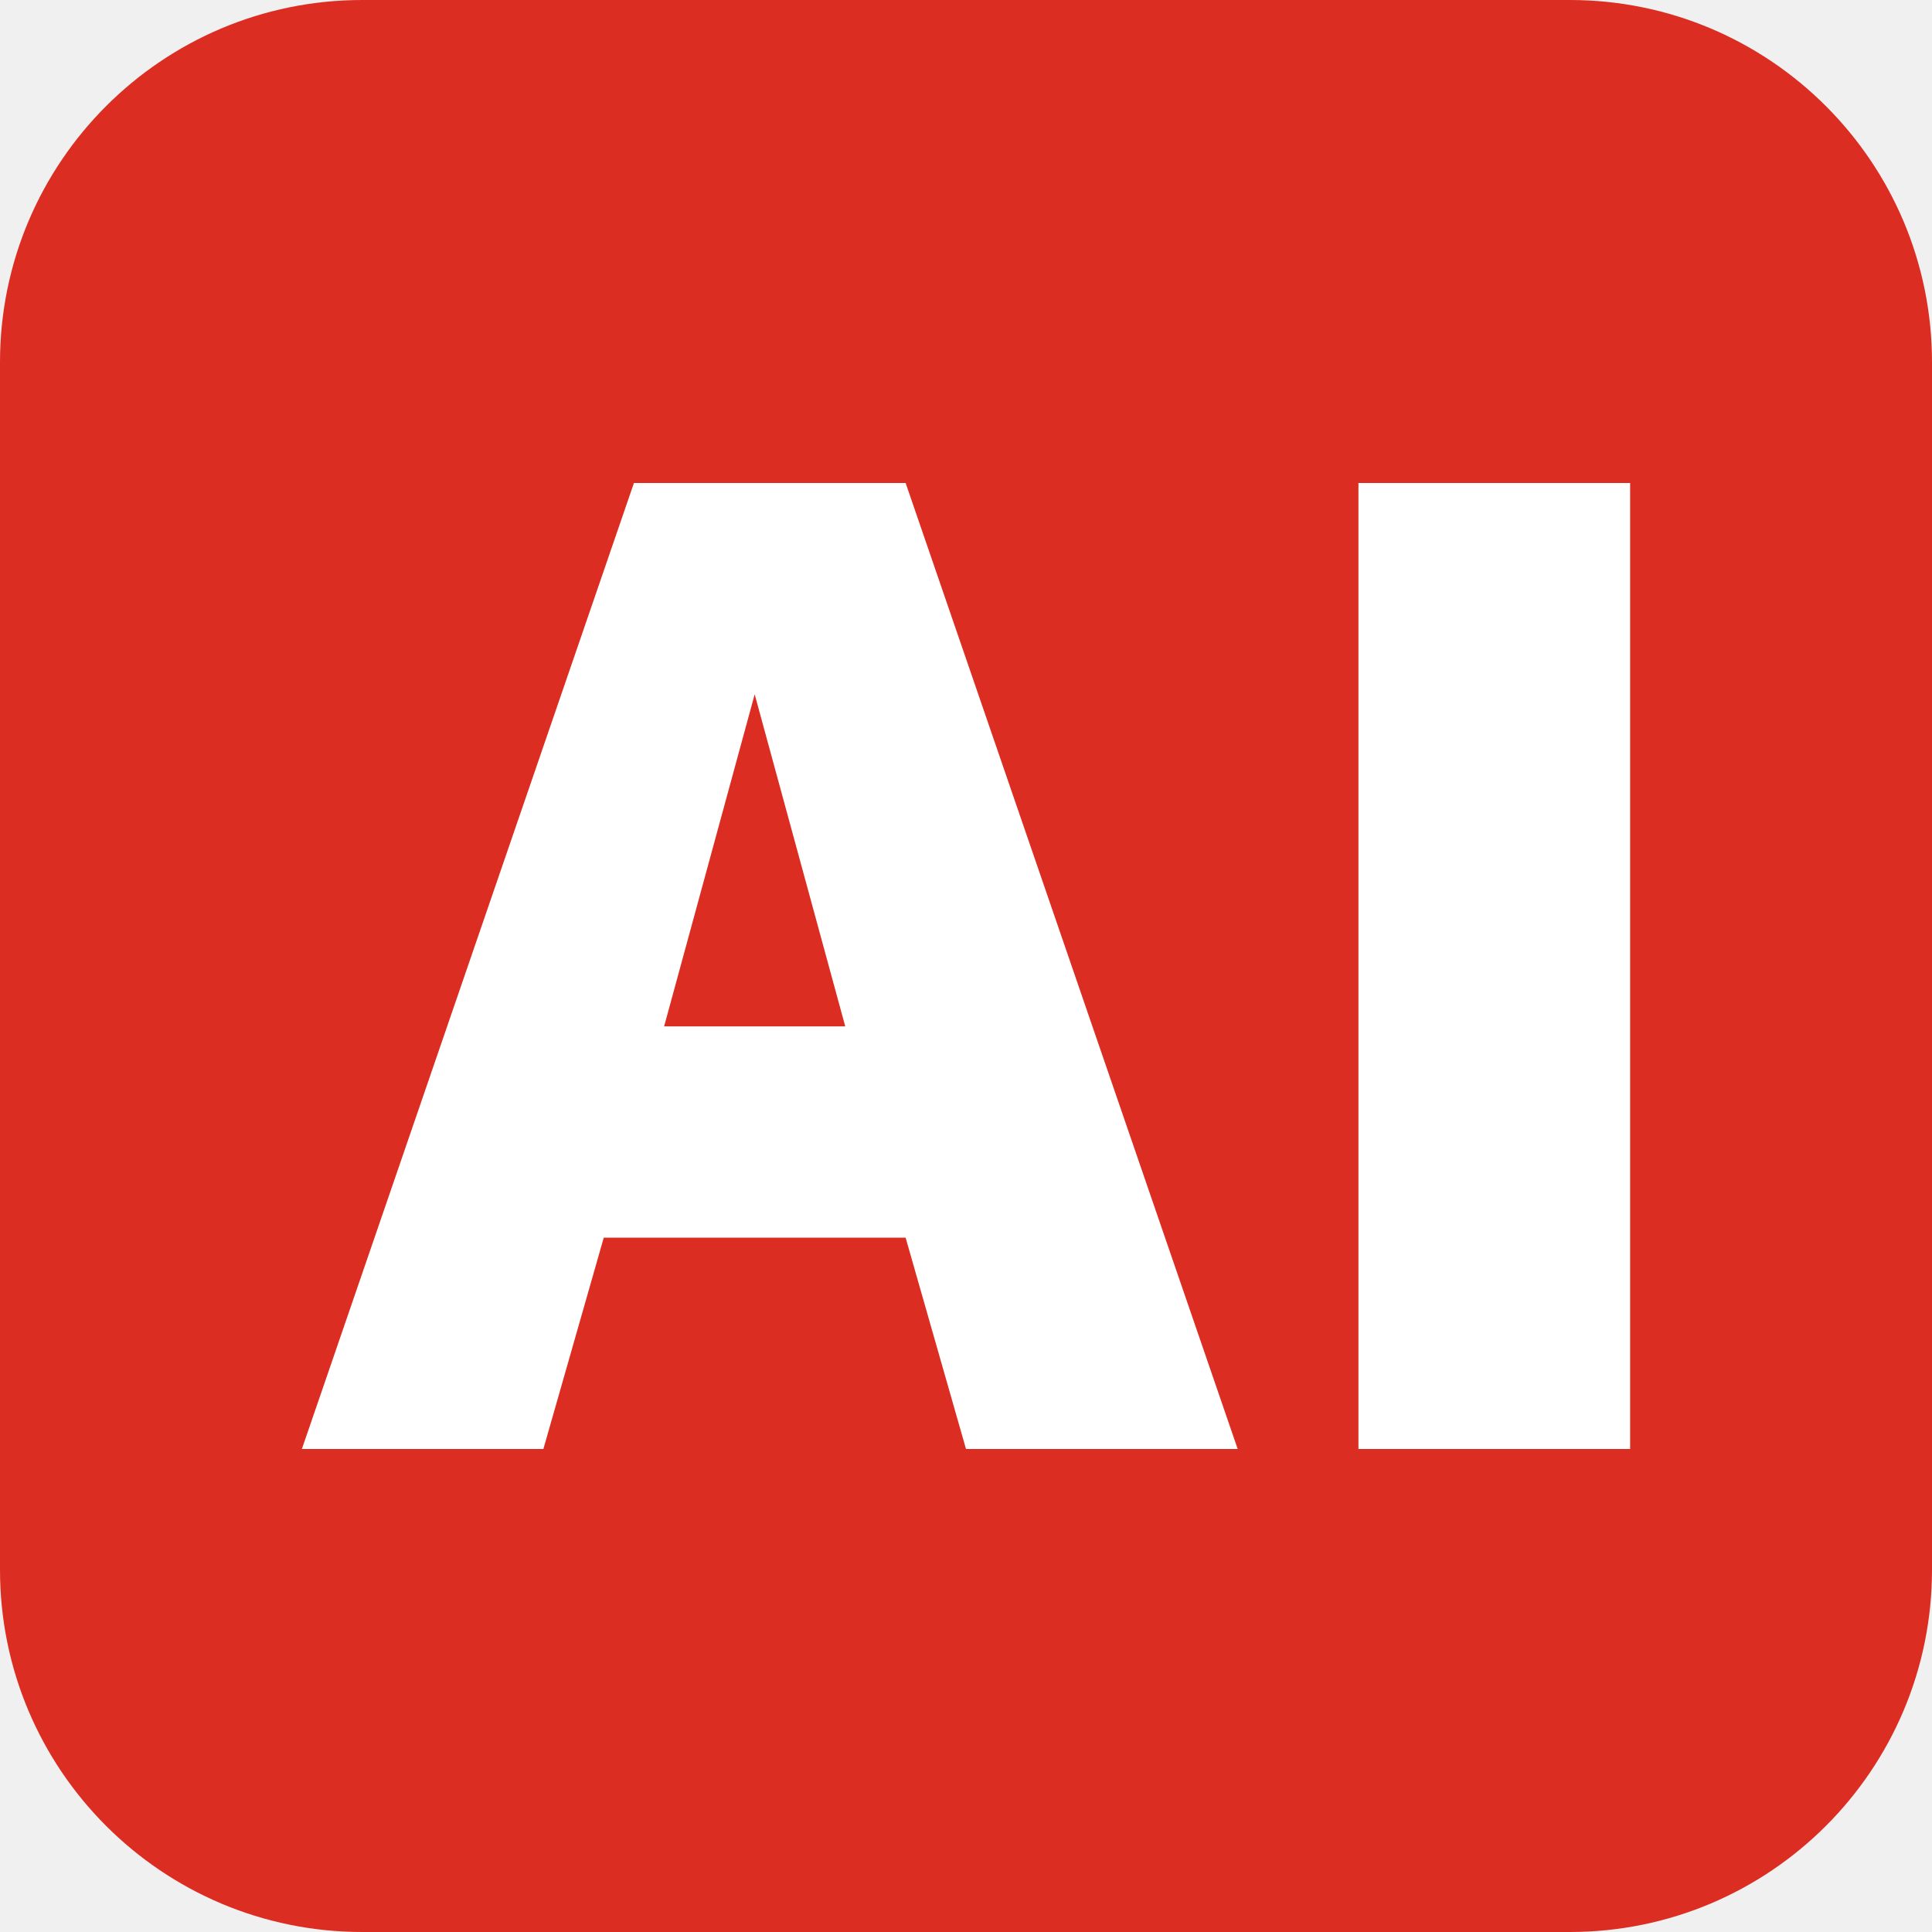
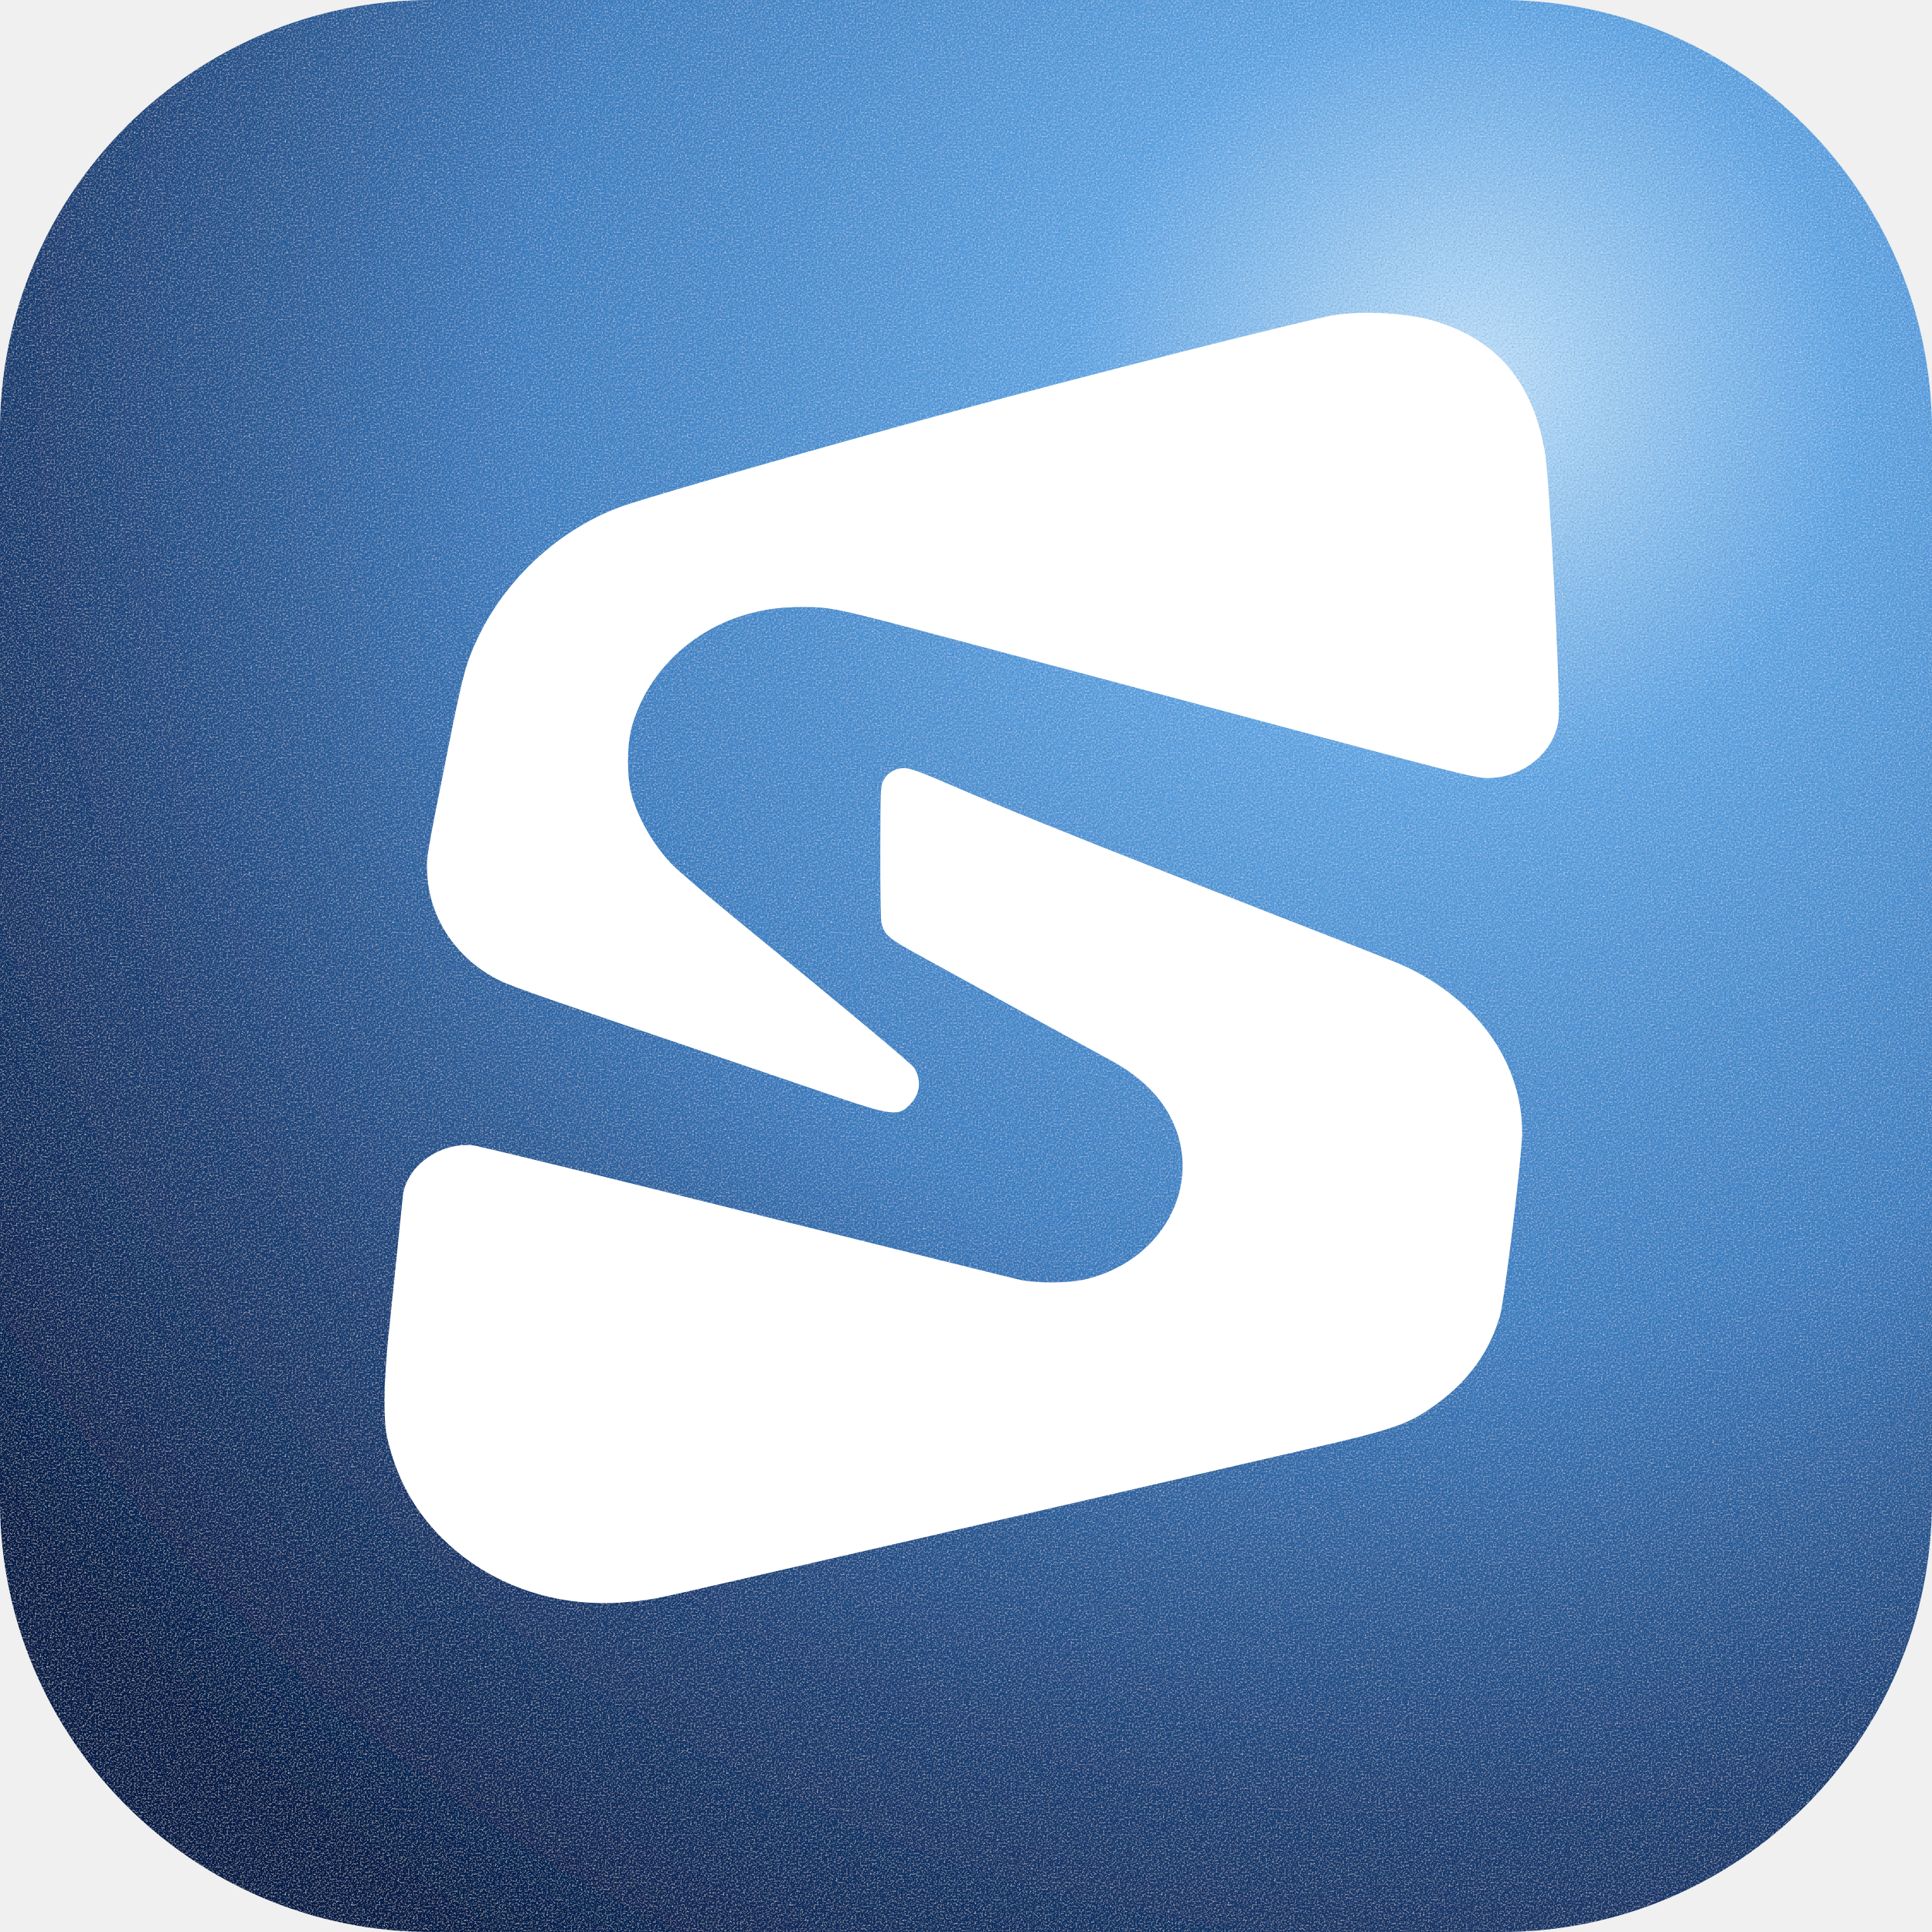
- <svg xmlns="http://www.w3.org/2000/svg" viewBox="0 0 64 64">
-   <rect width="64" height="64" rx="12" fill="#dc2d22" />
-   <path fill="#ffffff" d="M10 48 21 16h9l11 32h-9l-2-7H20l-2 7zm12-14h6l-3-11zM45 16h9v32h-9z" />
+ <svg xmlns="http://www.w3.org/2000/svg" viewBox="0 0 1254 1254" width="64" height="64">
+   <defs>
+     <radialGradient id="b-grad" cx="74%" cy="22%" r="92%" fx="76%" fy="20%">
+       <stop offset="0%" stop-color="#bfe0fa" />
+       <stop offset="22%" stop-color="#61a6e4" />
+       <stop offset="52%" stop-color="#3f81c3" />
+       <stop offset="78%" stop-color="#1a4278" />
+       <stop offset="100%" stop-color="#001e4c" />
+     </radialGradient>
+     <filter id="grain" x="0%" y="0%" width="100%" height="100%">
+       <feTurbulence type="fractalNoise" baseFrequency="0.9" numOctaves="3" stitchTiles="stitch" result="n" />
+       <feColorMatrix type="saturate" values="0" in="n" result="g" />
+       <feBlend mode="overlay" in="SourceGraphic" in2="g" />
+     </filter>
+     <clipPath id="tile">
+       <rect width="1254" height="1254" rx="280" />
+     </clipPath>
+   </defs>
+   <g clip-path="url(#tile)">
+     <rect width="1254" height="1254" fill="url(#b-grad)" filter="url(#grain)" />
+     <path fill="#ffffff" d="M 865.922 204.531 C 849.766 207.049, 706.298 243.352, 618.500 267.138 C 541.604 287.970, 437.143 317.770, 408 327.189 C 366.400 340.633, 329.248 373.594, 310.151 414 C 302.436 430.323, 300.472 437.536, 291.495 482.500 C 276.219 559.016, 276.675 556.273, 277.311 567.672 C 278.936 596.783, 296.952 623.071, 324.500 636.527 C 332.459 640.415, 359.802 649.931, 469.500 686.992 C 485.450 692.380, 515.093 702.461, 535.373 709.395 C 580.591 724.853, 583.385 725.159, 591.809 715.564 C 597.416 709.178, 598.021 700.427, 593.361 693.124 C 591.605 690.373, 551.264 656.674, 476.499 595.500 C 458.349 580.651, 440.440 565.387, 436.700 561.580 C 424.540 549.204, 414.174 531.326, 409.807 515.198 C 406.863 504.324, 406.890 483.775, 409.862 472.671 C 418.987 438.590, 446.414 410.743, 481.829 399.603 C 494.257 395.693, 505.793 394, 520 394 C 539.887 394, 540.953 394.227, 621.500 415.611 C 647.350 422.474, 688.075 433.281, 712 439.627 C 735.925 445.974, 800.920 463.279, 856.433 478.083 C 950.227 503.096, 957.957 505, 965.715 505 C 989.252 505, 1010.039 487.242, 1011.723 465.696 C 1012.872 450.996, 1005.719 311.264, 1002.966 294.629 C 995.368 248.714, 972.367 220.937, 931.665 208.522 C 914.164 203.184, 885.662 201.454, 865.922 204.531 M 583.500 498.933 C 579.033 500.010, 576.141 502.094, 573.693 506 C 571.529 509.453, 571.498 510.077, 571.372 552.500 C 571.302 576.150, 571.639 597.120, 572.120 599.099 C 573.944 606.594, 576.656 609.008, 594.024 618.595 C 622.913 634.542, 713.218 684.102, 721 688.280 C 737.446 697.111, 750.158 708.632, 757.842 721.673 C 783.015 764.395, 757.370 817.359, 705.301 830.180 C 694.018 832.959, 673.540 833.134, 661.500 830.554 C 657.100 829.612, 576.912 809.737, 483.305 786.388 C 389.698 763.039, 310.273 743.679, 306.805 743.367 C 284.994 741.400, 263.434 757.224, 261.426 776.673 C 261.152 779.328, 259.575 794.775, 257.923 811 C 256.270 827.225, 253.753 851.525, 252.328 865 C 249.005 896.428, 248.649 921.861, 251.370 933.500 C 257.622 960.241, 269.383 981.330, 288.260 999.645 C 318.485 1028.971, 360.807 1043.599, 405.025 1040.003 C 420.679 1038.729, 423.779 1038.170, 455 1030.986 C 469.025 1027.759, 515.150 1017.195, 557.500 1007.510 C 629.875 990.958, 748.456 963.720, 808 949.968 C 822.575 946.602, 840.125 942.563, 847 940.992 C 906.513 927.392, 914.617 924.519, 933.964 910.167 C 953.717 895.514, 967.048 876.669, 973.563 854.187 C 976.555 843.860, 988 749.598, 988 735.277 C 988 692.323, 962.327 653.484, 918.774 630.549 C 910.824 626.362, 904.345 623.717, 859 606.145 C 847.725 601.776, 832.200 595.719, 824.500 592.685 C 816.800 589.652, 788.450 578.533, 761.500 567.976 C 695.341 542.062, 650.789 524.040, 619.549 510.554 C 592.820 499.015, 588.687 497.683, 583.500 498.933" />
+   </g>
</svg>
